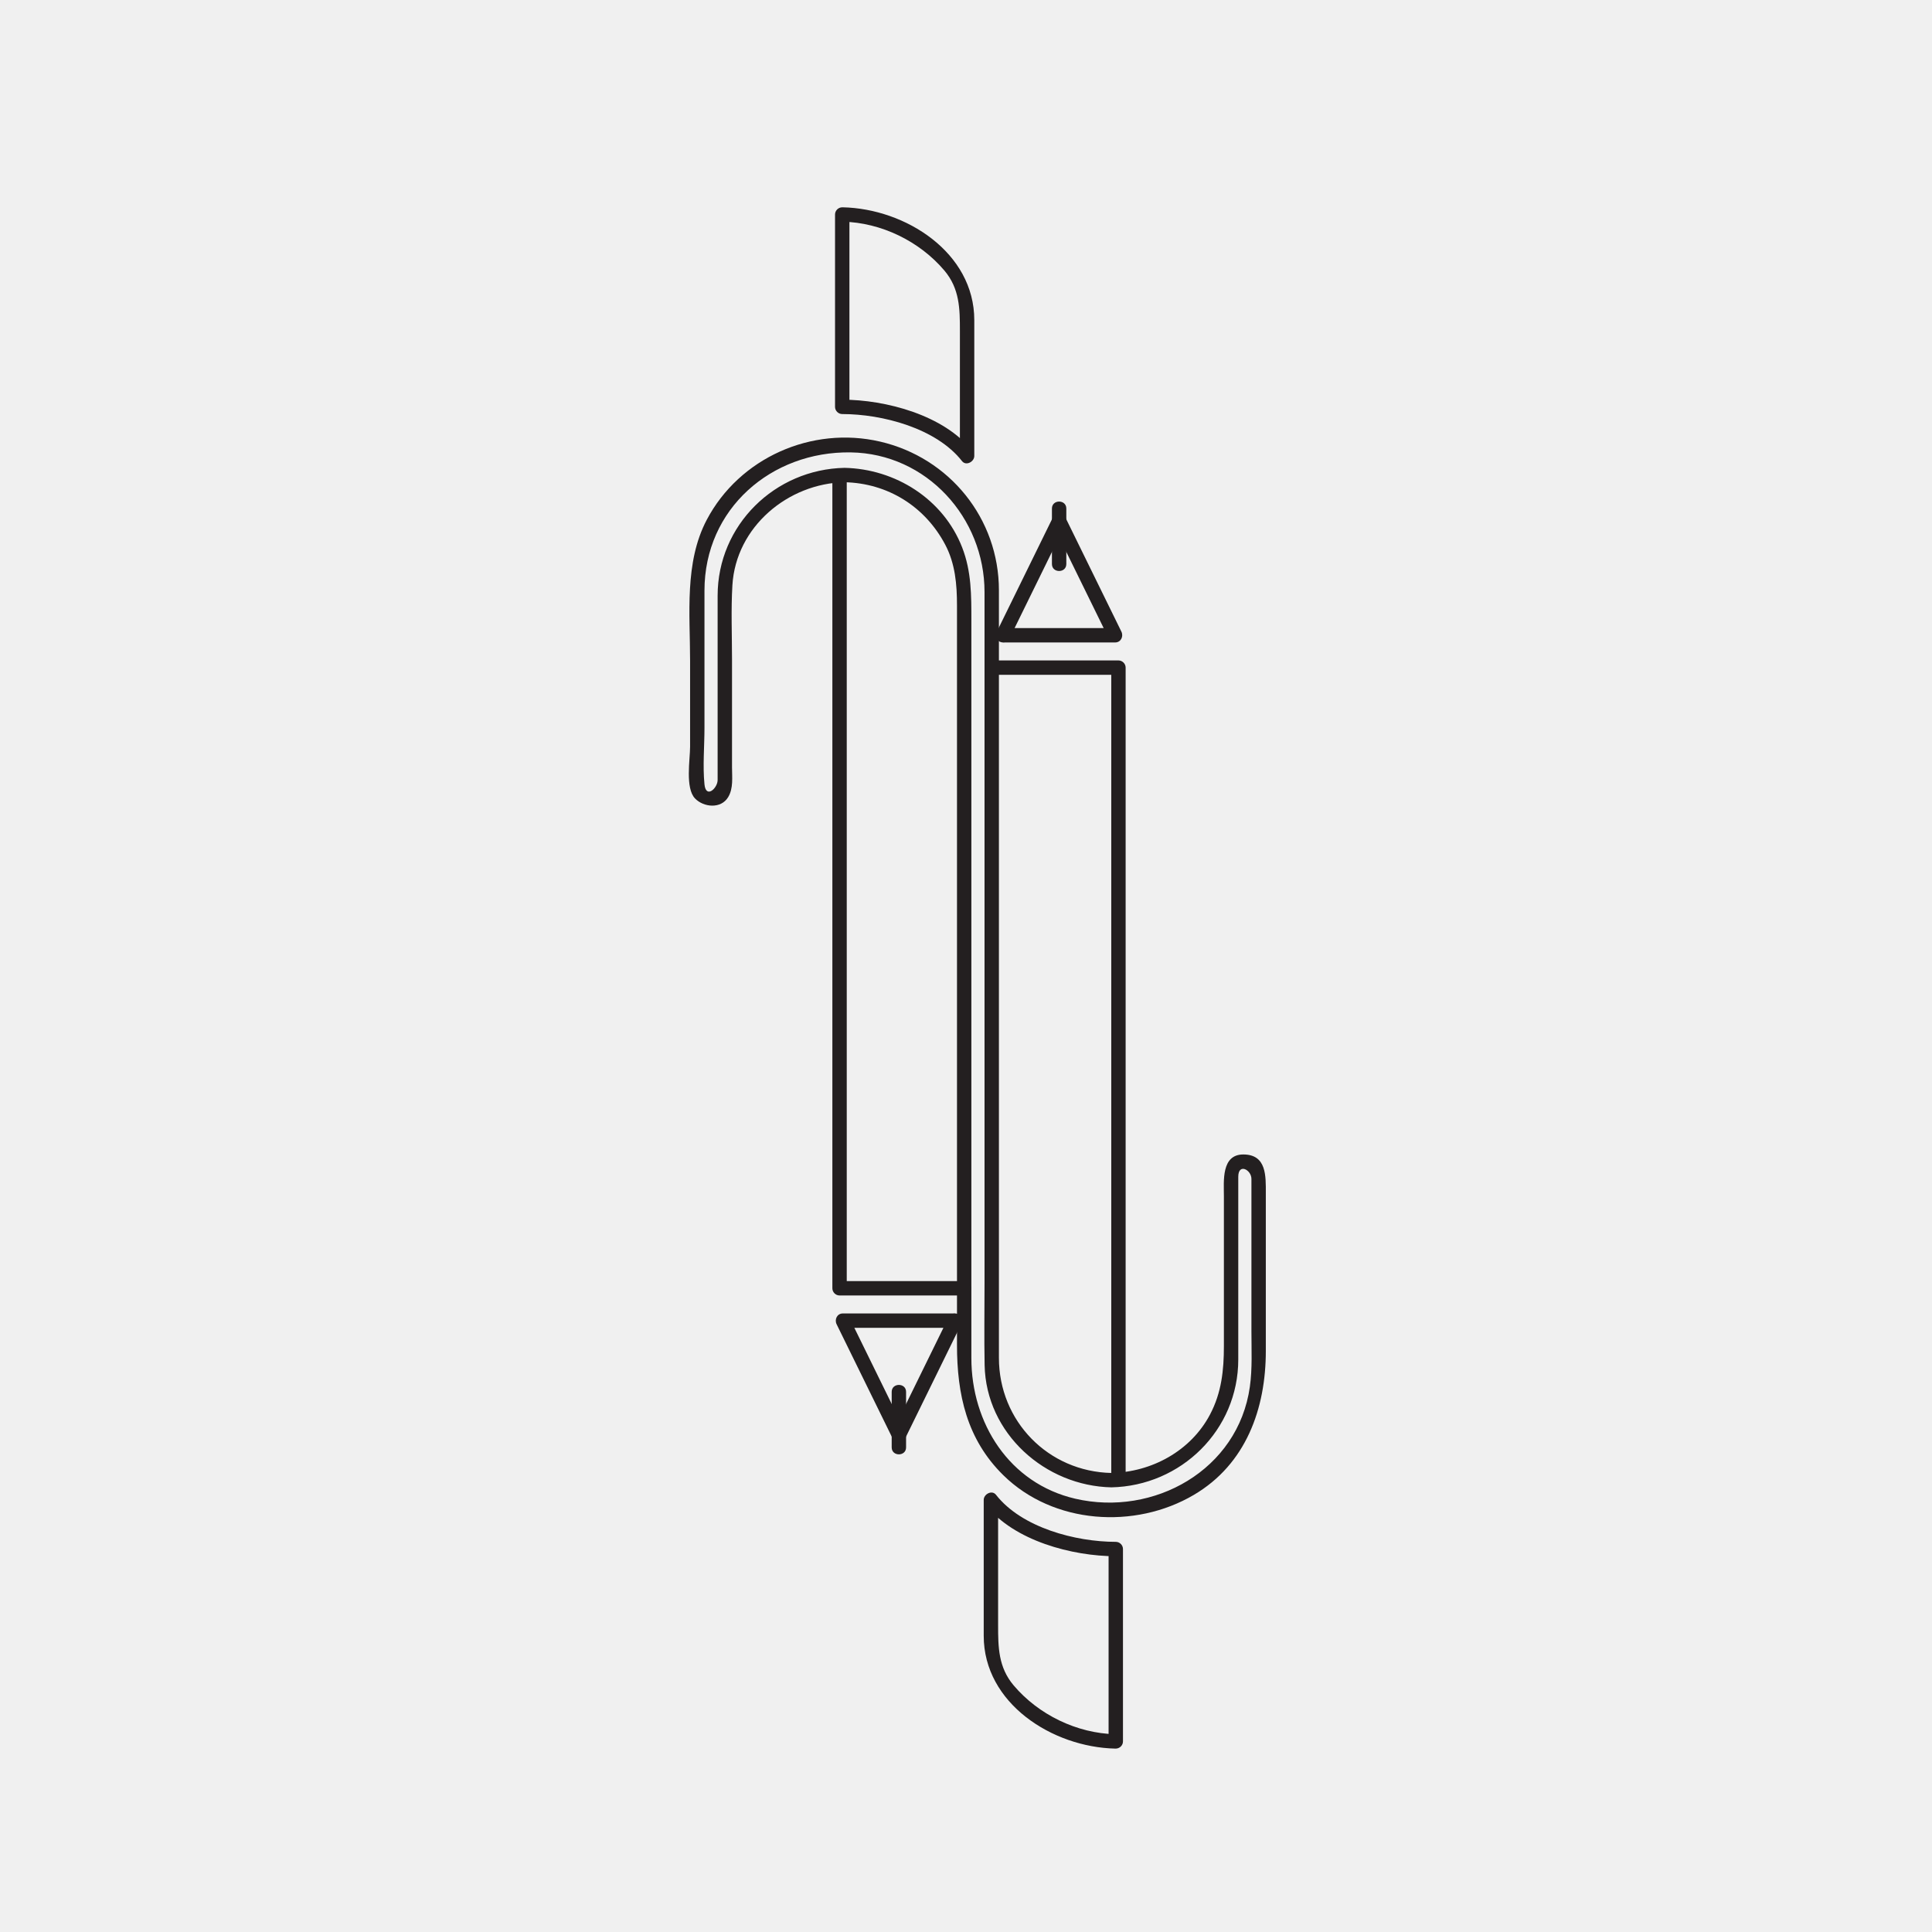
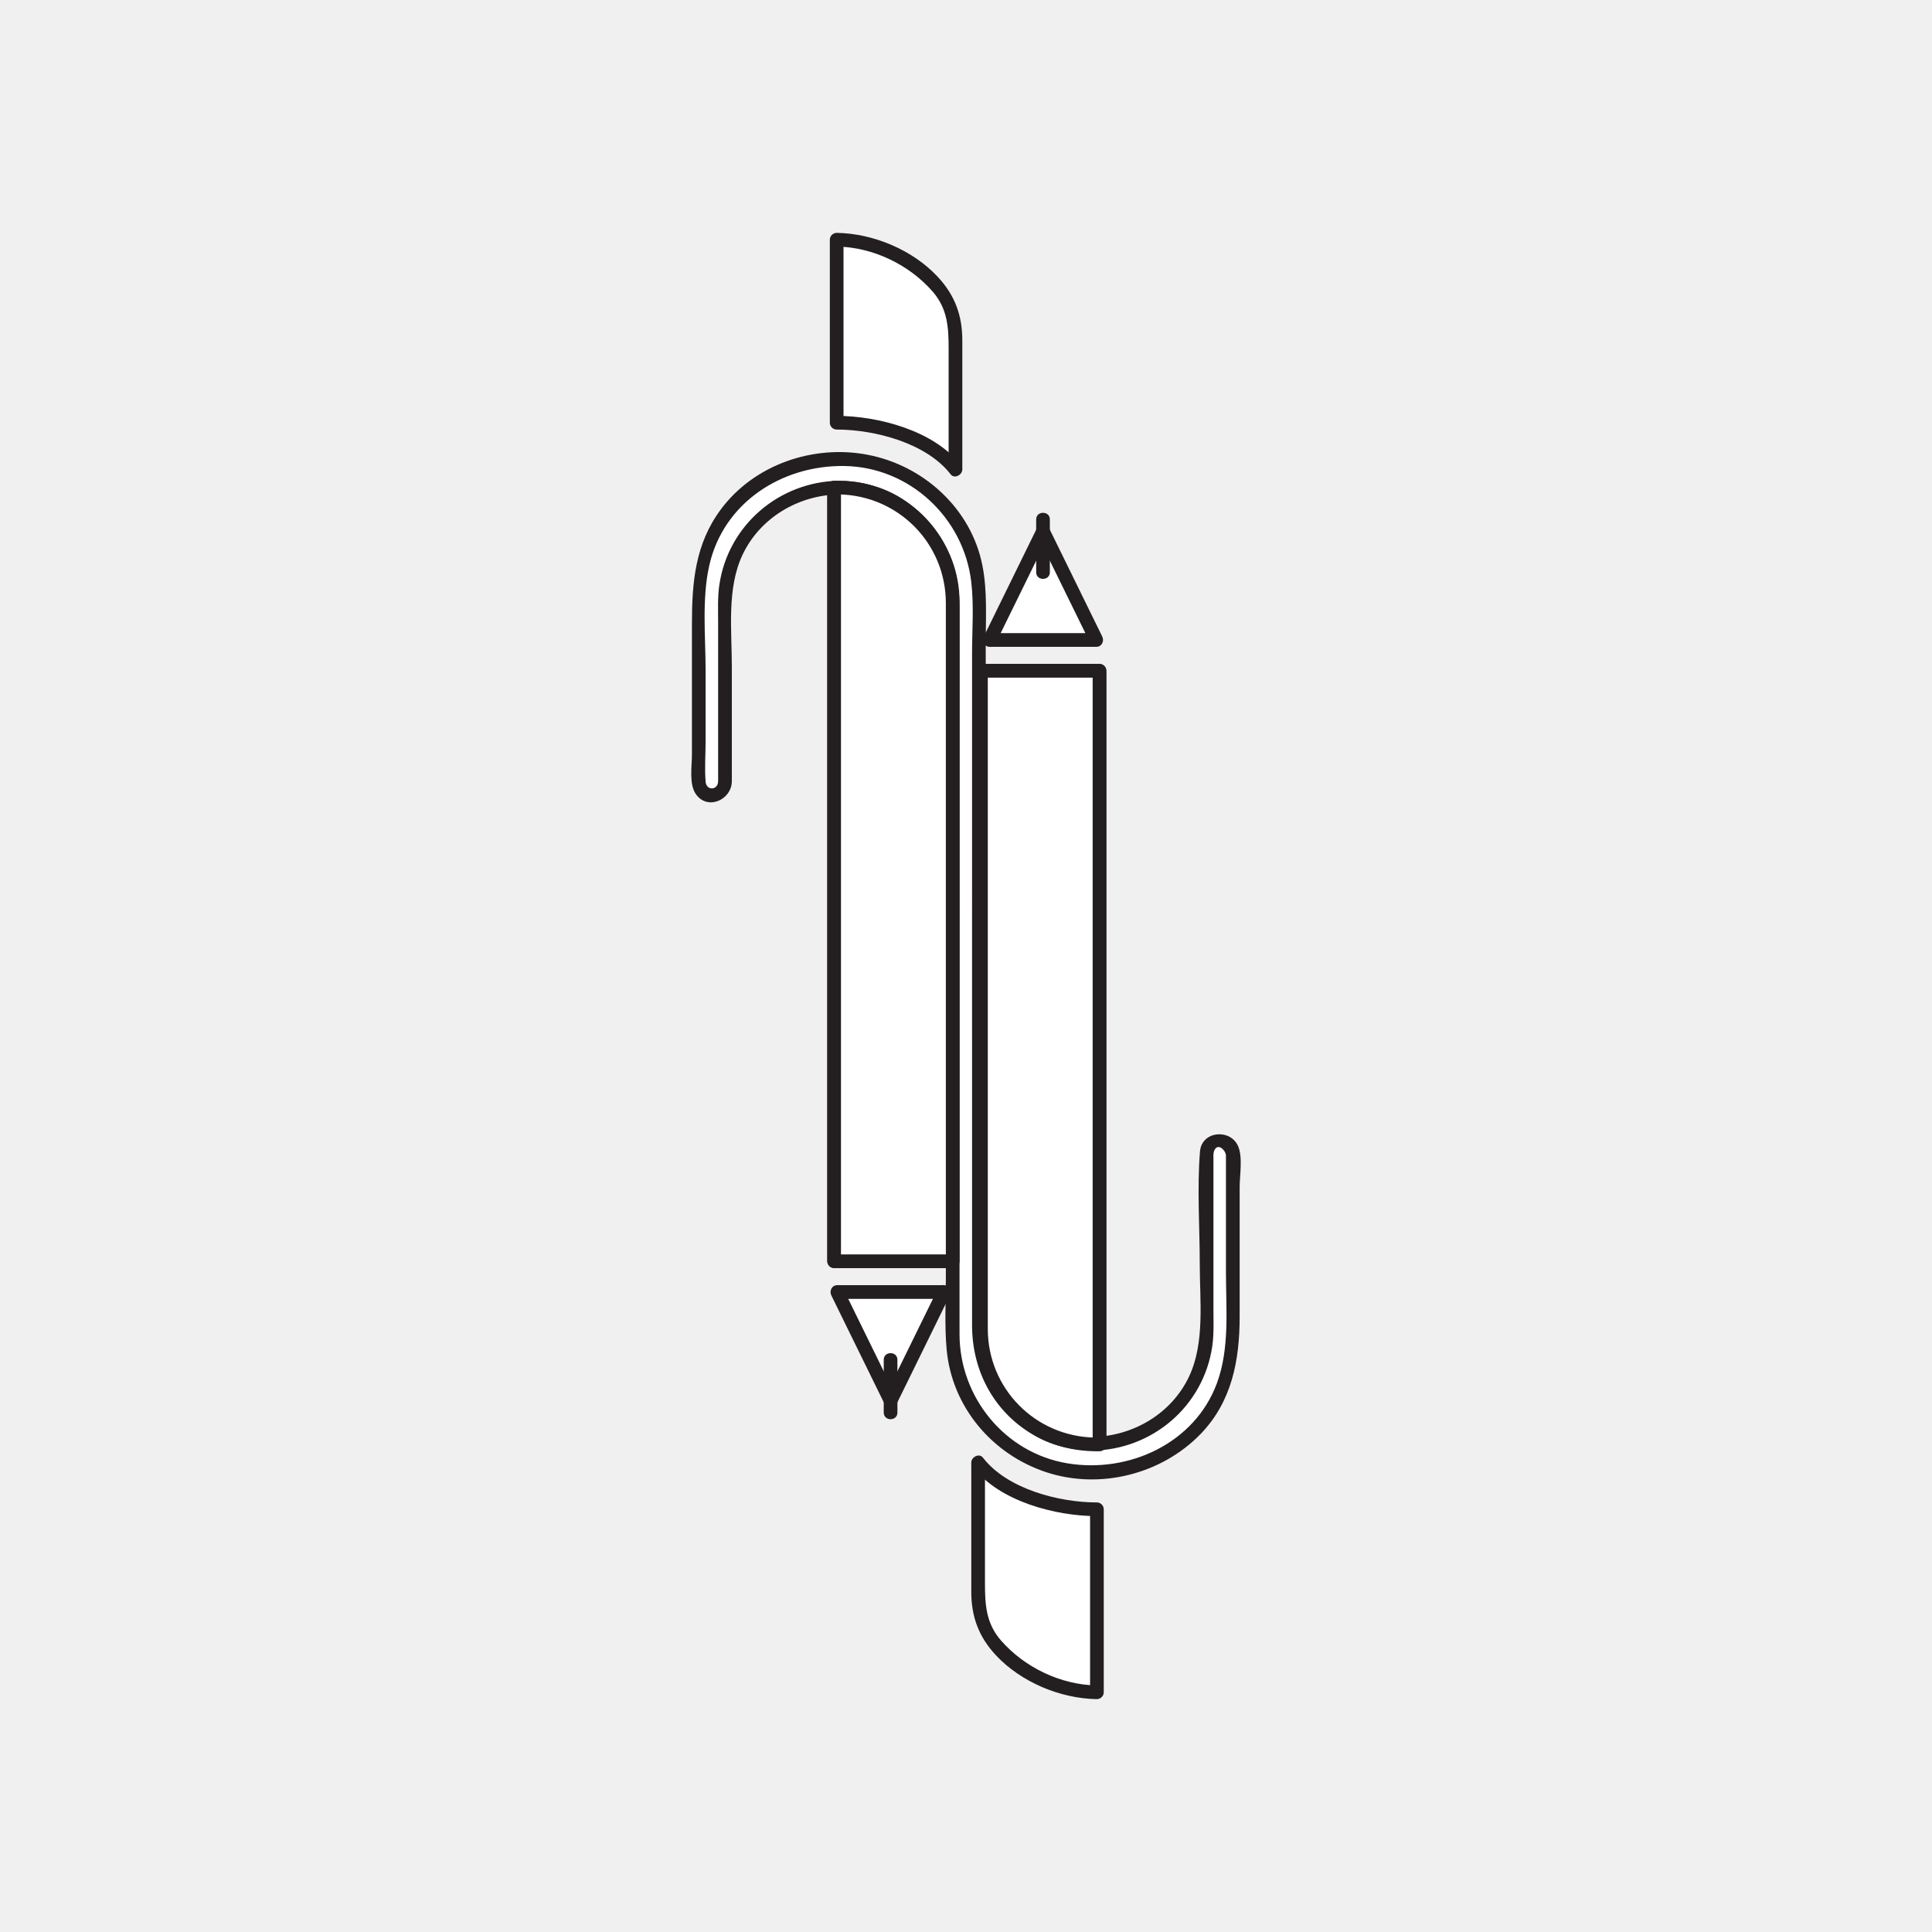
<svg xmlns="http://www.w3.org/2000/svg" version="1.1" id="Layer_1" x="0px" y="0px" width="560px" height="560px" viewBox="-999.5 400.5 560 560" enable-background="new -999.5 400.5 560 560" xml:space="preserve">
  <g>
    <g>
+       <path fill="#FFFFFF" d="M-715.763,700.72v85.21c0,18.254,14.794,33.049,33.049,33.049h-0.096    c18.254,0,33.048-14.795,33.048-33.049c0,0,0-45.567,0-50.855c0-5.289,7.595-5.204,7.595,0.002c0,5.203,0,52.13,0,52.13    c0,22.888-17.987,40.021-40.177,40.021h-0.837c-22.19,0-40.177-17.133-40.177-40.021v-86.563v-40.563v-85.207    c0-18.253-14.795-33.048-33.047-33.048h0.095c-18.253,0-33.048,14.795-33.048,33.048c0,0,0,46.947,0,52.237    c0,5.287-7.594,5.201-7.594-0.002c0-5.205,0-53.513,0-53.513c0-22.888,17.987-40.019,40.175-40.019h0.838    c22.189,0,40.176,17.131,40.176,40.019v86.563V700.72z" />
      <g>
-         <path fill="#231F20" d="M-714.128,705.221c0,22.408,0,44.817,0,67.227c0,7.91-0.128,15.831,0.026,23.738     c0.392,19.807,17.539,35.049,36.798,35.43c0-1.391,0-2.78,0-4.17c-0.034,0-0.067,0-0.102,0c0,1.39,0,2.779,0,4.17     c20.242-0.4,36.825-16.62,36.825-37.069c0-13.876,0-27.752,0-41.627c0-2.95,0-5.9,0-8.85c0-0.828,0-1.656,0-2.483     c0-4.041,3.814-2.021,3.814,0.622c0,6.375,0,12.749,0,19.124c0,8.337,0,16.674,0,25.011c0,5.341,0.289,10.823-0.457,16.125     c-3.396,24.128-27.854,37.719-50.612,32.438c-19.138-4.44-30.108-21.916-30.108-40.748c0-27.014,0-54.025,0-81.038     c0-44.235,0-88.47,0-132.706c0-7.316,0.051-14.255-2.677-21.257c-5.458-14.015-19.365-22.761-34.147-23.052     c0,1.39,0,2.778,0,4.168c0.034,0,0.067,0,0.101,0c0-1.39,0-2.778,0-4.168c-20.231,0.398-36.825,16.609-36.825,37.054     c0,13.612,0,27.224,0,40.835c0,3.169,0,6.338,0,9.507c0,1.03,0,2.06,0,3.09c0,2.354-3.388,5.532-3.814,1.247     c-0.531-5.341,0-11.007,0-16.369c0-13.261,0-26.521,0-39.781c0-23.707,19.382-40.41,42.395-40.062     c21.993,0.333,38.782,18.938,38.782,40.469c0,26.206,0,52.412,0,78.618C-714.128,668.882-714.128,687.051-714.128,705.221     c0,2.688,4.169,2.688,4.169,0c0-44.539,0-89.08,0-133.619c0-20.781-14.298-38.429-34.446-43.104     c-19.809-4.596-40.775,4.706-50.246,22.684c-6.513,12.363-4.823,27.324-4.823,40.823c0,8.317,0,16.634,0,24.952     c0,3.711-1.457,11.997,1.441,14.991c2.483,2.565,7.505,3.088,9.596-0.396c1.552-2.584,1.115-5.785,1.115-8.689     c0-10.405,0-20.812,0-31.217c0-7.142-0.312-14.362,0.11-21.498c1.005-16.946,16.126-29.549,32.546-29.873     c2.685-0.053,2.691-4.17,0-4.17c-0.034,0-0.067,0-0.101,0c-2.691,0-2.685,4.117,0,4.17c12.55,0.248,23.389,7.008,29.242,18.092     c2.909,5.51,3.414,11.55,3.414,17.634c0,13.075,0,26.151,0,39.226c0,22.198,0,44.396,0,66.596c0,22.107,0,44.214,0,66.321     c0,14.076,0,28.152,0,42.229c0,14.274,2.819,27.299,13.433,37.728c14.469,14.218,38.111,15.778,55.227,5.695     c15.131-8.915,20.856-25.01,20.856-41.726c0-15.232,0-30.464,0-45.696c0-4.966,0.253-11.208-6.476-11.246     c-6.486-0.038-5.677,7.77-5.677,12.093c0,14.473,0,28.943,0,43.416c0,7.007-0.667,13.517-4.026,19.877     c-5.574,10.559-16.908,16.701-28.629,16.934c-2.686,0.054-2.691,4.17,0,4.17c0.033,0,0.066,0,0.101,0c2.69,0,2.685-4.116,0-4.17     c-18.347-0.361-32.656-15.021-32.656-33.354c0-9.021,0-18.041,0-27.061c0-20.604,0-41.207,0-61.811     C-709.959,702.531-714.128,702.531-714.128,705.221z" />
+         <path fill="#231F20" d="M-717.746,700.72c0,19.109,0,38.214,0,57.32c0,8.853,0,17.704,0,26.556     c0,13.537,6.579,25.658,18.564,32.264c5.03,2.766,10.764,4.008,16.468,4.104c0-1.324,0-2.645,0-3.967c-0.032,0-0.064,0-0.096,0     c0,1.322,0,2.643,0,3.967c17.354-0.287,32.09-12.854,34.671-30.111c0.546-3.649,0.36-7.422,0.36-11.104     c0-6.169,0-12.342,0-18.511c0-6.364,0-12.728,0-19.088c0-1.929,0-3.855,0-5.782c0-0.833-0.083-1.701,0.292-2.49     c1.054-2.211,3.336,0.12,3.336,1.612c0,11.253,0,22.502,0,33.754c0,10.628,1.128,22.012-2.604,32.146     c-6.448,17.511-25.609,26.222-43.35,23.263c-18.175-3.027-31.27-19.203-31.27-37.456c0-6.634,0-13.267,0-19.897     c0-36.051,0-72.102,0-108.152c0-21.191,0-42.383,0-63.573c0-6.89,0-13.775,0-20.664c0-16.578-11.884-30.854-27.977-34.354     c-2.311-0.502-4.697-0.676-7.056-0.715c0,1.322,0,2.643,0,3.965c0.033,0,0.064,0,0.095,0c0-1.322,0-2.643,0-3.965     c-17.354,0.285-32.089,12.854-34.671,30.107c-0.543,3.626-0.362,7.373-0.362,11.028c0,6.149,0,12.299,0,18.446     c0,6.489,0,12.976,0,19.463c0,2.082,0,4.163,0,6.244c0,0.595,0,1.189,0,1.784c0,2.685-3.408,2.851-3.627,0.192     c-0.325-3.928,0-8.02,0-11.956c0-6.684,0-13.366,0-20.05c0-9.94-1.145-20.918,1.06-30.697     c4.107-18.24,21.056-29.059,39.058-28.832c18.948,0.24,34.692,14.953,36.878,33.597c0.808,6.885,0.229,14.128,0.229,21.036     C-717.746,627.044-717.746,663.882-717.746,700.72c0,2.56,3.966,2.56,3.966,0c0-37.863,0-75.732,0-113.6     c0-7.53,0.5-15.312-0.97-22.734c-3.254-16.448-17.005-28.935-33.212-32.062c-15.754-3.039-32.916,2.812-42.59,15.814     c-7.45,10.01-8.384,21.147-8.384,33.085c0,12.65,0,25.302,0,37.95c0,3.412-0.926,8.738,1.229,11.644     c3.462,4.671,10.332,1.412,10.332-3.901c0-11.087,0-22.176,0-33.265c0-10.501-1.504-22.556,3.088-32.312     c5.078-10.786,16.232-17.337,27.977-17.534c2.555-0.041,2.559-3.965,0-3.965c-0.032,0-0.063,0-0.095,0     c-2.56,0-2.556,3.924,0,3.965c17.297,0.289,31.064,14.204,31.064,31.53c0,7.92,0,15.84,0,23.76c0,20.248,0,40.499,0,60.748     c0,36.916,0,73.835,0,110.752c0,6.963-0.404,14.089,0.228,21.036c1.517,16.658,13.185,30.434,28.903,35.605     c15.547,5.113,33.422,0.588,44.733-11.111c9.073-9.385,11.295-21.428,11.295-33.944c0-12.541,0-25.077,0-37.617     c0-3.377,0.987-8.867-0.533-12.033c-2.383-4.968-10.484-4.149-10.96,1.713c-0.878,10.785-0.068,21.944-0.068,32.762     c0,10.539,1.522,22.667-3.088,32.46c-5.078,10.783-16.232,17.338-27.977,17.531c-2.555,0.043-2.56,3.969,0,3.969     c0.03,0,0.063,0,0.096,0c2.56,0,2.555-3.926,0-3.969c-17.3-0.285-31.065-14.202-31.065-31.528c0-7.92,0-15.842,0-23.76     c0-20.249,0-40.499,0-60.746c0-0.081,0-0.159,0-0.24C-713.779,698.165-717.746,698.165-717.746,700.72z" />
      </g>
    </g>
    <g>
+       <polyline fill="#FFFFFF" points="-757.721,543.393 -757.721,766.072 -723.389,766.072   " />
      <g>
-         <path fill="#231F20" d="M-758.234,539.84c0,46.943,0,93.887,0,140.829c0,31.082,0,62.165,0,93.247     c0,1.136,0.948,2.084,2.084,2.084c12.03,0,24.06,0,36.09,0c2.688,0,2.688-4.169,0-4.169c-12.03,0-24.06,0-36.09,0     c0.695,0.695,1.39,1.39,2.084,2.084c0-46.943,0-93.886,0-140.829c0-31.082,0-62.165,0-93.247     C-754.065,537.15-758.234,537.15-758.234,539.84L-758.234,539.84z" />
+         <path fill="#231F20" d="M-759.704,543.393c0,34.214,0,68.43,0,102.641c0,39.429,0,78.857,0,118.285c0,0.584,0,1.169,0,1.754     c0,1.079,0.902,1.981,1.982,1.981c11.444,0,22.889,0,34.333,0c2.557,0,2.557-3.964,0-3.964c-11.444,0-22.888,0-34.333,0     c0.661,0.66,1.323,1.321,1.983,1.982c0-34.215,0-68.429,0-102.641c0-39.429,0-78.858,0-118.287c0-0.58,0-1.168,0-1.75     C-755.738,540.834-759.704,540.834-759.704,543.393L-759.704,543.393z" />
      </g>
    </g>
    <g>
+       <polygon fill="#FFFFFF" points="-725.909,774.996 -741.362,806.506 -756.817,774.994   " />
      <g>
-         <path fill="#231F20" d="M-724.509,782.244c-5.415,11.041-10.83,22.081-16.244,33.122c1.2,0,2.4,0,3.6,0     c-5.416-11.041-10.831-22.082-16.247-33.123c-0.6,1.046-1.2,2.091-1.8,3.137c10.83,0,21.661,0,32.491,0     c2.688,0,2.688-4.169,0-4.169c-10.83,0-21.661,0-32.491,0c-1.667,0-2.481,1.748-1.8,3.137     c5.416,11.041,10.831,22.082,16.247,33.122c0.667,1.361,2.932,1.361,3.6,0c5.415-11.04,10.83-22.081,16.244-33.121     C-719.73,781.944-723.325,779.831-724.509,782.244z" />
+         <path fill="#231F20" d="M-727.621,773.996c-5.151,10.504-10.303,21.006-15.453,31.51c1.142,0,2.283,0,3.424,0     c-5.151-10.503-10.304-21.005-15.455-31.513c-0.57,0.995-1.141,1.99-1.712,2.986c10.303,0.001,20.607,0.001,30.909,0.002     c2.558,0,2.558-3.967,0-3.967c-10.302-0.002-20.606-0.002-30.909-0.002c-1.586,0-2.36,1.664-1.711,2.984     c5.151,10.505,10.303,21.005,15.454,31.511c0.637,1.295,2.791,1.295,3.424,0c5.152-10.503,10.303-21.004,15.453-31.509     C-723.073,773.712-726.495,771.7-727.621,773.996z" />
      </g>
    </g>
    <g>
+       <path fill="#FFFFFF" d="M-756.848,469.982c-0.047,0-0.091,0-0.138,0v53.045h0.473c10.746,0,28.11,5.537,33.959,13.555v-40.119    C-722.554,481.852-742.24,470.002-756.848,469.982z" />
      <g>
-         <path fill="#231F20" d="M-755.233,460.588c-0.048,0-0.095,0.001-0.143,0.001c-1.136,0.013-2.084,0.938-2.084,2.084     c0,18.586,0,37.172,0,55.759c0,1.135,0.948,2.084,2.084,2.084c11.619,0,27.249,4.092,34.72,13.635     c1.173,1.498,3.559,0.186,3.559-1.475c0-13.134,0-26.268,0-39.402C-717.098,473.71-736.989,460.986-755.233,460.588     c-2.69-0.059-2.684,4.11,0,4.169c11.135,0.244,22.279,5.665,29.458,14.15c4.444,5.254,4.509,11.093,4.509,17.465     c0,12.103,0,24.204,0,36.305c1.186-0.491,2.372-0.981,3.559-1.474c-8.117-10.367-25.058-14.855-37.668-14.855     c0.695,0.694,1.39,1.389,2.084,2.084c0-18.587,0-37.173,0-55.759c-0.695,0.695-1.39,1.39-2.084,2.084     c0.048,0,0.095-0.001,0.143-0.001C-752.546,464.73-752.543,460.561-755.233,460.588z" />
+         <path fill="#231F20" d="M-756.848,468c-0.047,0-0.092,0.002-0.138,0.002c-1.081,0.012-1.983,0.893-1.983,1.98     c0,17.686,0,35.365,0,53.045c0,1.082,0.903,1.984,1.983,1.984c11.006,0,25.987,3.875,33.03,12.971     c1.108,1.434,3.385,0.172,3.385-1.4c0-12.479,0-24.955,0-37.434c0-7.213-2.128-13.055-7.136-18.428     C-734.947,472.953-746.302,468.195-756.848,468c-2.559-0.049-2.555,3.92,0,3.967c10.391,0.191,20.873,5.238,27.681,13.049     c4.34,4.975,4.631,10.439,4.631,16.572c0,11.666,0,23.33,0,34.994c1.128-0.469,2.256-0.938,3.386-1.404     c-7.651-9.885-23.89-14.133-35.834-14.133c0.661,0.66,1.323,1.322,1.983,1.982c0-17.68,0-35.359,0-53.045     c-0.66,0.664-1.322,1.322-1.983,1.986c0.046,0,0.091-0.002,0.137-0.002C-754.293,471.938-754.29,467.971-756.848,468z" />
      </g>
    </g>
    <g>
+       <line fill="none" x1="-741.362" y1="794.634" x2="-741.362" y2="809.943" />
      <g>
-         <path fill="#231F20" d="M-741.038,803.94c0,5.363,0,10.729,0,16.093c0,2.688,4.169,2.688,4.169,0c0-5.364,0-10.729,0-16.093     C-736.869,801.252-741.038,801.252-741.038,803.94L-741.038,803.94z" />
+         <path fill="#231F20" d="M-743.345,794.634c0,5.104,0,10.208,0,15.31c0,2.559,3.966,2.559,3.966,0c0-5.102,0-10.205,0-15.31     C-739.379,792.076-743.345,792.076-743.345,794.634L-743.345,794.634z" />
      </g>
    </g>
    <g>
+       <polyline fill="#FFFFFF" points="-680.818,817.607 -680.818,594.93 -715.15,594.93   " />
      <g>
-         <path fill="#231F20" d="M-673.227,828.088c0-46.943,0-93.885,0-140.828c0-31.082,0-62.164,0-93.246     c0-1.136-0.947-2.084-2.084-2.084c-12.029,0-24.06,0-36.088,0c-2.688,0-2.688,4.17,0,4.17c12.029,0,24.06,0,36.088,0     c-0.694-0.695-1.39-1.391-2.084-2.084c0,46.942,0,93.885,0,140.827c0,31.082,0,62.164,0,93.246     C-677.395,830.776-673.227,830.776-673.227,828.088L-673.227,828.088z" />
+         <path fill="#231F20" d="M-678.835,817.607c0-34.214,0-68.427,0-102.641c0-39.429,0-78.856,0-118.284c0-0.585,0-1.168,0-1.753     c0-1.08-0.902-1.981-1.983-1.981c-11.445,0-22.888,0-34.333,0c-2.558,0-2.558,3.965,0,3.965c11.444,0,22.888,0,34.333,0     c-0.661-0.66-1.322-1.321-1.983-1.983c0,34.214,0,68.427,0,102.64c0,39.428,0,78.857,0,118.286c0,0.582,0,1.168,0,1.752     C-682.801,820.166-678.835,820.166-678.835,817.607L-678.835,817.607z" />
      </g>
    </g>
    <g>
+       <polygon fill="#FFFFFF" points="-712.63,586.004 -697.177,554.496 -681.722,586.005   " />
      <g>
-         <path fill="#231F20" d="M-706.951,585.686c5.415-11.041,10.83-22.082,16.245-33.123c-1.2,0-2.399,0-3.601,0     c5.416,11.041,10.832,22.082,16.246,33.123c0.601-1.047,1.201-2.092,1.801-3.138c-10.83,0-21.661,0-32.491,0     c-2.688,0-2.688,4.169,0,4.169c10.83,0,21.661,0,32.491,0c1.667,0,2.48-1.748,1.8-3.137     c-5.415-11.041-10.831-22.082-16.246-33.123c-0.667-1.361-2.933-1.361-3.601,0c-5.414,11.041-10.829,22.082-16.244,33.123     C-711.73,585.984-708.135,588.098-706.951,585.686z" />
+         <path fill="#231F20" d="M-710.918,587.006c5.151-10.505,10.302-21.008,15.454-31.511c-1.142,0-2.284,0-3.425,0     c5.153,10.502,10.304,21.006,15.455,31.512c0.571-0.995,1.141-1.99,1.712-2.985c-10.303,0-20.605,0-30.909-0.001     c-2.559,0-2.559,3.967,0,3.967c10.304,0,20.606,0,30.909,0.001c1.587,0,2.36-1.665,1.712-2.984     c-5.152-10.504-10.303-21.007-15.455-31.512c-0.636-1.297-2.791-1.297-3.425,0c-5.151,10.503-10.301,21.006-15.452,31.511     C-715.464,587.29-712.044,589.302-710.918,587.006z" />
      </g>
    </g>
    <g>
+       <path fill="#FFFFFF" d="M-681.69,891.016c0.046,0,0.089,0,0.137,0v-53.041h-0.474c-10.746,0-28.11-5.537-33.959-13.555v40.117    C-715.986,879.148-696.297,890.994-681.69,891.016z" />
      <g>
-         <path fill="#231F20" d="M-676.227,907.341c0.048-0.001,0.095-0.002,0.143-0.002c1.136-0.016,2.084-0.937,2.084-2.085     c0-18.586,0-37.171,0-55.757c0-1.137-0.948-2.085-2.084-2.085c-11.62,0-27.249-4.094-34.72-13.636     c-1.173-1.499-3.56-0.188-3.56,1.474c0,13.135,0,26.27,0,39.403C-714.361,894.219-694.469,906.94-676.227,907.341     c2.689,0.06,2.685-4.109,0-4.17c-11.135-0.243-22.279-5.665-29.457-14.148c-4.445-5.255-4.51-11.094-4.51-17.466     c0-12.103,0-24.204,0-36.307c-1.186,0.491-2.371,0.982-3.559,1.474c8.117,10.368,25.059,14.858,37.668,14.858     c-0.695-0.695-1.391-1.391-2.084-2.085c0,18.586,0,37.171,0,55.757c0.695-0.695,1.391-1.39,2.084-2.085     c-0.048,0.001-0.095,0.002-0.143,0.002C-678.913,903.208-678.917,907.377-676.227,907.341z" />
+         <path fill="#231F20" d="M-681.69,893c0.046-0.002,0.09-0.002,0.137-0.002c1.08-0.014,1.982-0.893,1.982-1.982     c0-17.682,0-35.361,0-53.041c0-1.082-0.903-1.986-1.982-1.986c-11.007,0-25.987-3.875-33.031-12.971     c-1.109-1.434-3.386-0.172-3.386,1.402c0,12.477,0,24.955,0,37.432c0,7.215,2.128,13.059,7.135,18.428     C-703.592,888.047-692.236,892.807-681.69,893c2.561,0.047,2.555-3.918,0-3.965c-10.392-0.193-20.873-5.242-27.681-13.051     c-4.34-4.977-4.631-10.438-4.631-16.572c0-11.664,0-23.328,0-34.992c-1.128,0.467-2.257,0.936-3.385,1.402     c7.651,9.883,23.888,14.133,35.834,14.133c-0.662-0.658-1.323-1.322-1.983-1.98c0,17.68,0,35.359,0,53.041     c0.661-0.66,1.322-1.322,1.983-1.982c-0.046,0-0.091,0-0.137,0.002C-684.247,889.064-684.248,893.029-681.69,893z" />
      </g>
    </g>
    <g>
+       <line fill="none" x1="-697.177" y1="566.367" x2="-697.177" y2="551.057" />
      <g>
-         <path fill="#231F20" d="M-690.422,563.99c0-5.364,0-10.729,0-16.094c0-2.688-4.169-2.688-4.169,0c0,5.364,0,10.729,0,16.094     C-694.591,566.678-690.422,566.678-690.422,563.99L-690.422,563.99z" />
+         <path fill="#231F20" d="M-695.195,566.367c0-5.104,0-10.207,0-15.311c0-2.559-3.965-2.559-3.965,0c0,5.104,0,10.207,0,15.311     C-699.16,568.925-695.195,568.925-695.195,566.367L-695.195,566.367z" />
+       </g>
+     </g>
+     <g>
+       <path fill="#FFFFFF" d="M-756.777,541.824h-0.944v1.568v222.68h34.333h0.031v-65.429V660.08v-85.208    c0-18.253-14.795-33.048-33.047-33.048h0.096" />
+       <g>
+         <path fill="#231F20" d="M-756.777,539.84c-0.315,0-0.629,0-0.944,0c-1.081,0-1.982,0.9-1.982,1.984c0,33.946,0,67.896,0,101.843     c0,40.05,0,80.101,0,120.153c0,0.751,0,1.502,0,2.252c0,1.08,0.902,1.982,1.982,1.982c11.455,0,22.909,0,34.363,0     c1.082,0,1.983-0.902,1.983-1.982c0-35.323,0-70.647,0-105.972c0-18.864,0-37.729,0-56.59c0-9.028,0-18.057,0-27.081     c0-13.276-6.084-25.125-17.65-31.979c-5.239-3.107-11.337-4.51-17.38-4.611c0,1.322,0,2.645,0,3.965c0.032,0,0.063,0,0.096,0     c2.557,0,2.557-3.965,0-3.965c-0.033,0-0.064,0-0.096,0c-2.56,0-2.556,3.924,0,3.965c17.297,0.289,31.064,14.204,31.064,31.53     c0,7.92,0,15.84,0,23.759c0,20.249,0,40.5,0,60.748c0,35.262,0,70.523,0,105.786c0,0.15,0,0.296,0,0.445     c0.661-0.66,1.322-1.321,1.983-1.981c-11.455,0-22.909,0-34.363,0c0.661,0.66,1.323,1.321,1.983,1.981     c0-34.216,0-68.428,0-102.64c0-39.429,0-78.858,0-118.287c0-1.105,0-2.215,0-3.32c-0.661,0.66-1.322,1.322-1.983,1.982     c0.315,0,0.629,0,0.944,0C-754.219,543.805-754.219,539.84-756.777,539.84L-756.777,539.84z" />
+       </g>
+     </g>
+     <g>
+       <path fill="#FFFFFF" d="M-681.747,819.176h0.944v-1.568V594.93h-34.332h-0.031v65.431v40.562v85.209    c0,18.253,14.796,33.046,33.049,33.046h-0.095" />
+       <g>
+         <path fill="#231F20" d="M-681.747,821.16c0.315,0,0.629,0,0.944,0c1.082,0,1.983-0.902,1.983-1.984c0-33.947,0-67.893,0-101.844     c0-40.051,0-80.102,0-120.152c0-0.75,0-1.503,0-2.253c0-1.08-0.901-1.982-1.983-1.982c-11.454,0-22.911,0-34.364,0     c-1.08,0-1.982,0.902-1.982,1.982c0,35.323,0,70.648,0,105.974c0,18.863,0,37.727,0,56.593c0,9.024,0,18.051,0,27.078     c0,13.274,6.085,25.124,17.651,31.979c5.238,3.105,11.336,4.508,17.38,4.609c0-1.322,0-2.643,0-3.965c-0.032,0-0.065,0-0.096,0     c-2.558,0-2.558,3.965,0,3.965c0.031,0,0.064,0,0.096,0c2.56,0,2.555-3.922,0-3.965c-17.299-0.287-31.065-14.204-31.065-31.529     c0-7.919,0-15.842,0-23.76c0-20.248,0-40.498,0-60.746c0-35.263,0-70.525,0-105.785c0-0.147,0-0.296,0-0.446     c-0.661,0.662-1.322,1.323-1.984,1.983c11.454,0,22.911,0,34.364,0c-0.662-0.66-1.323-1.321-1.983-1.983     c0,34.214,0,68.428,0,102.64c0,39.429,0,78.858,0,118.287c0,1.105,0,2.215,0,3.32c0.66-0.658,1.322-1.322,1.983-1.98     c-0.314,0-0.628,0-0.944,0C-684.302,817.195-684.302,821.16-681.747,821.16L-681.747,821.16z" />
      </g>
    </g>
  </g>
</svg>
